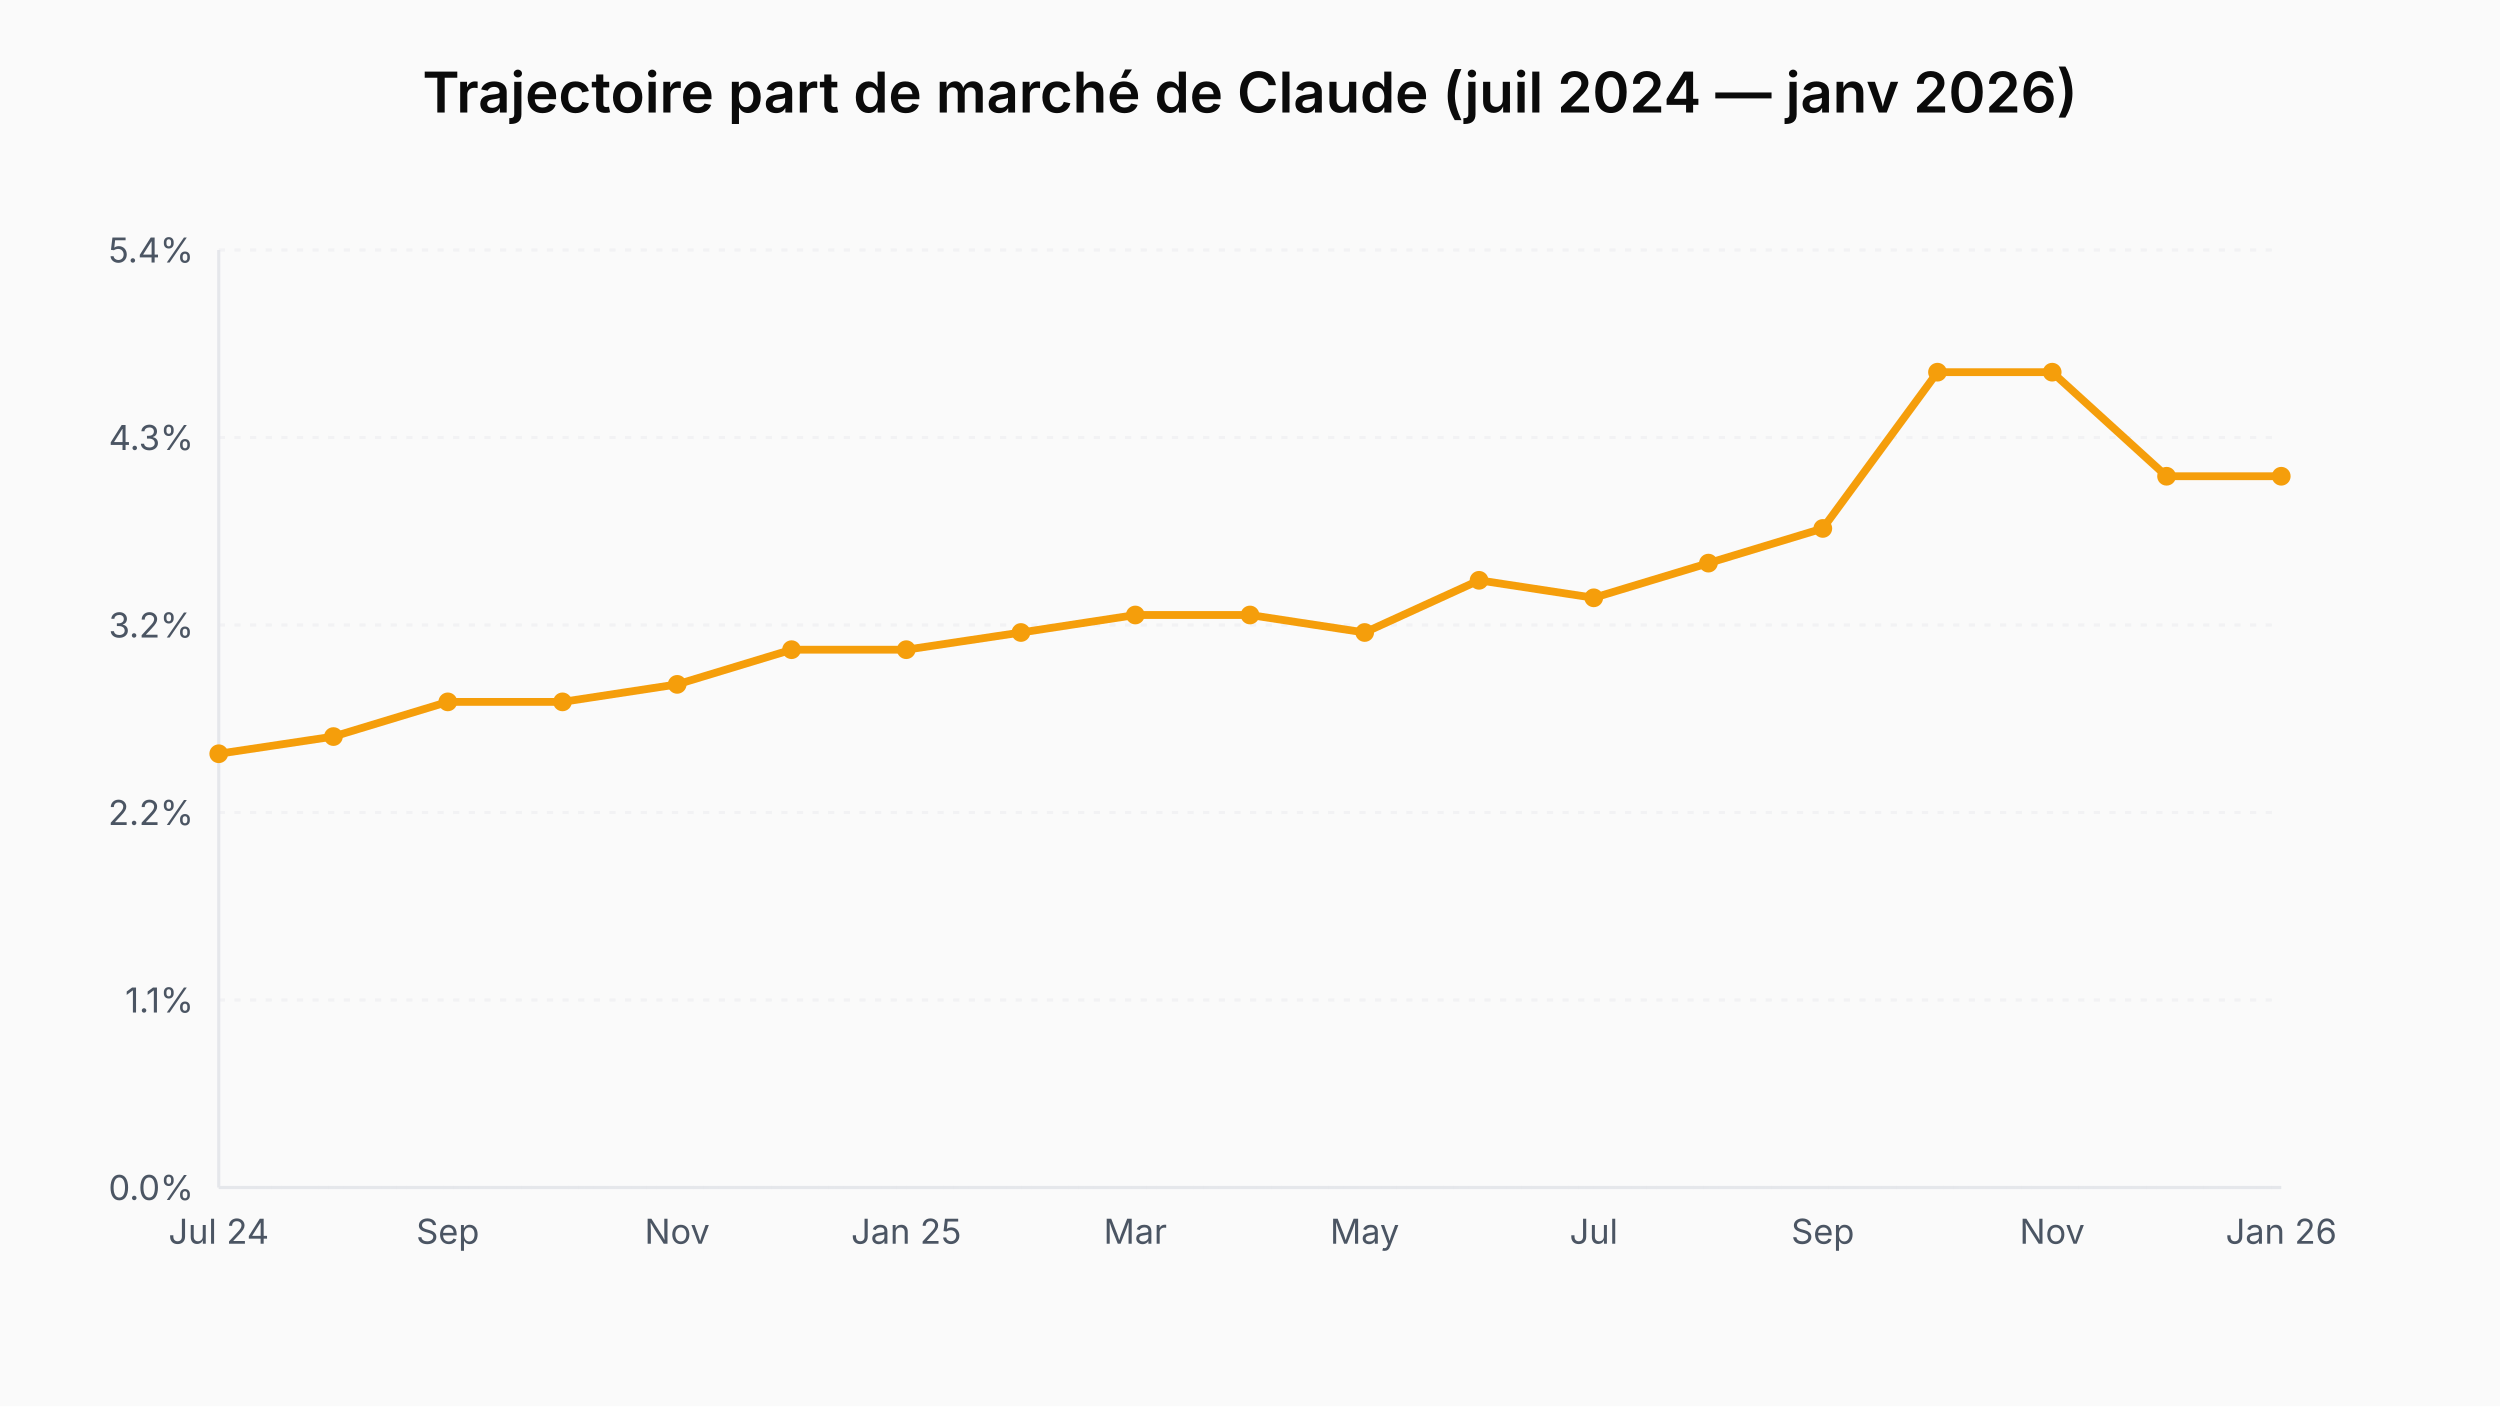
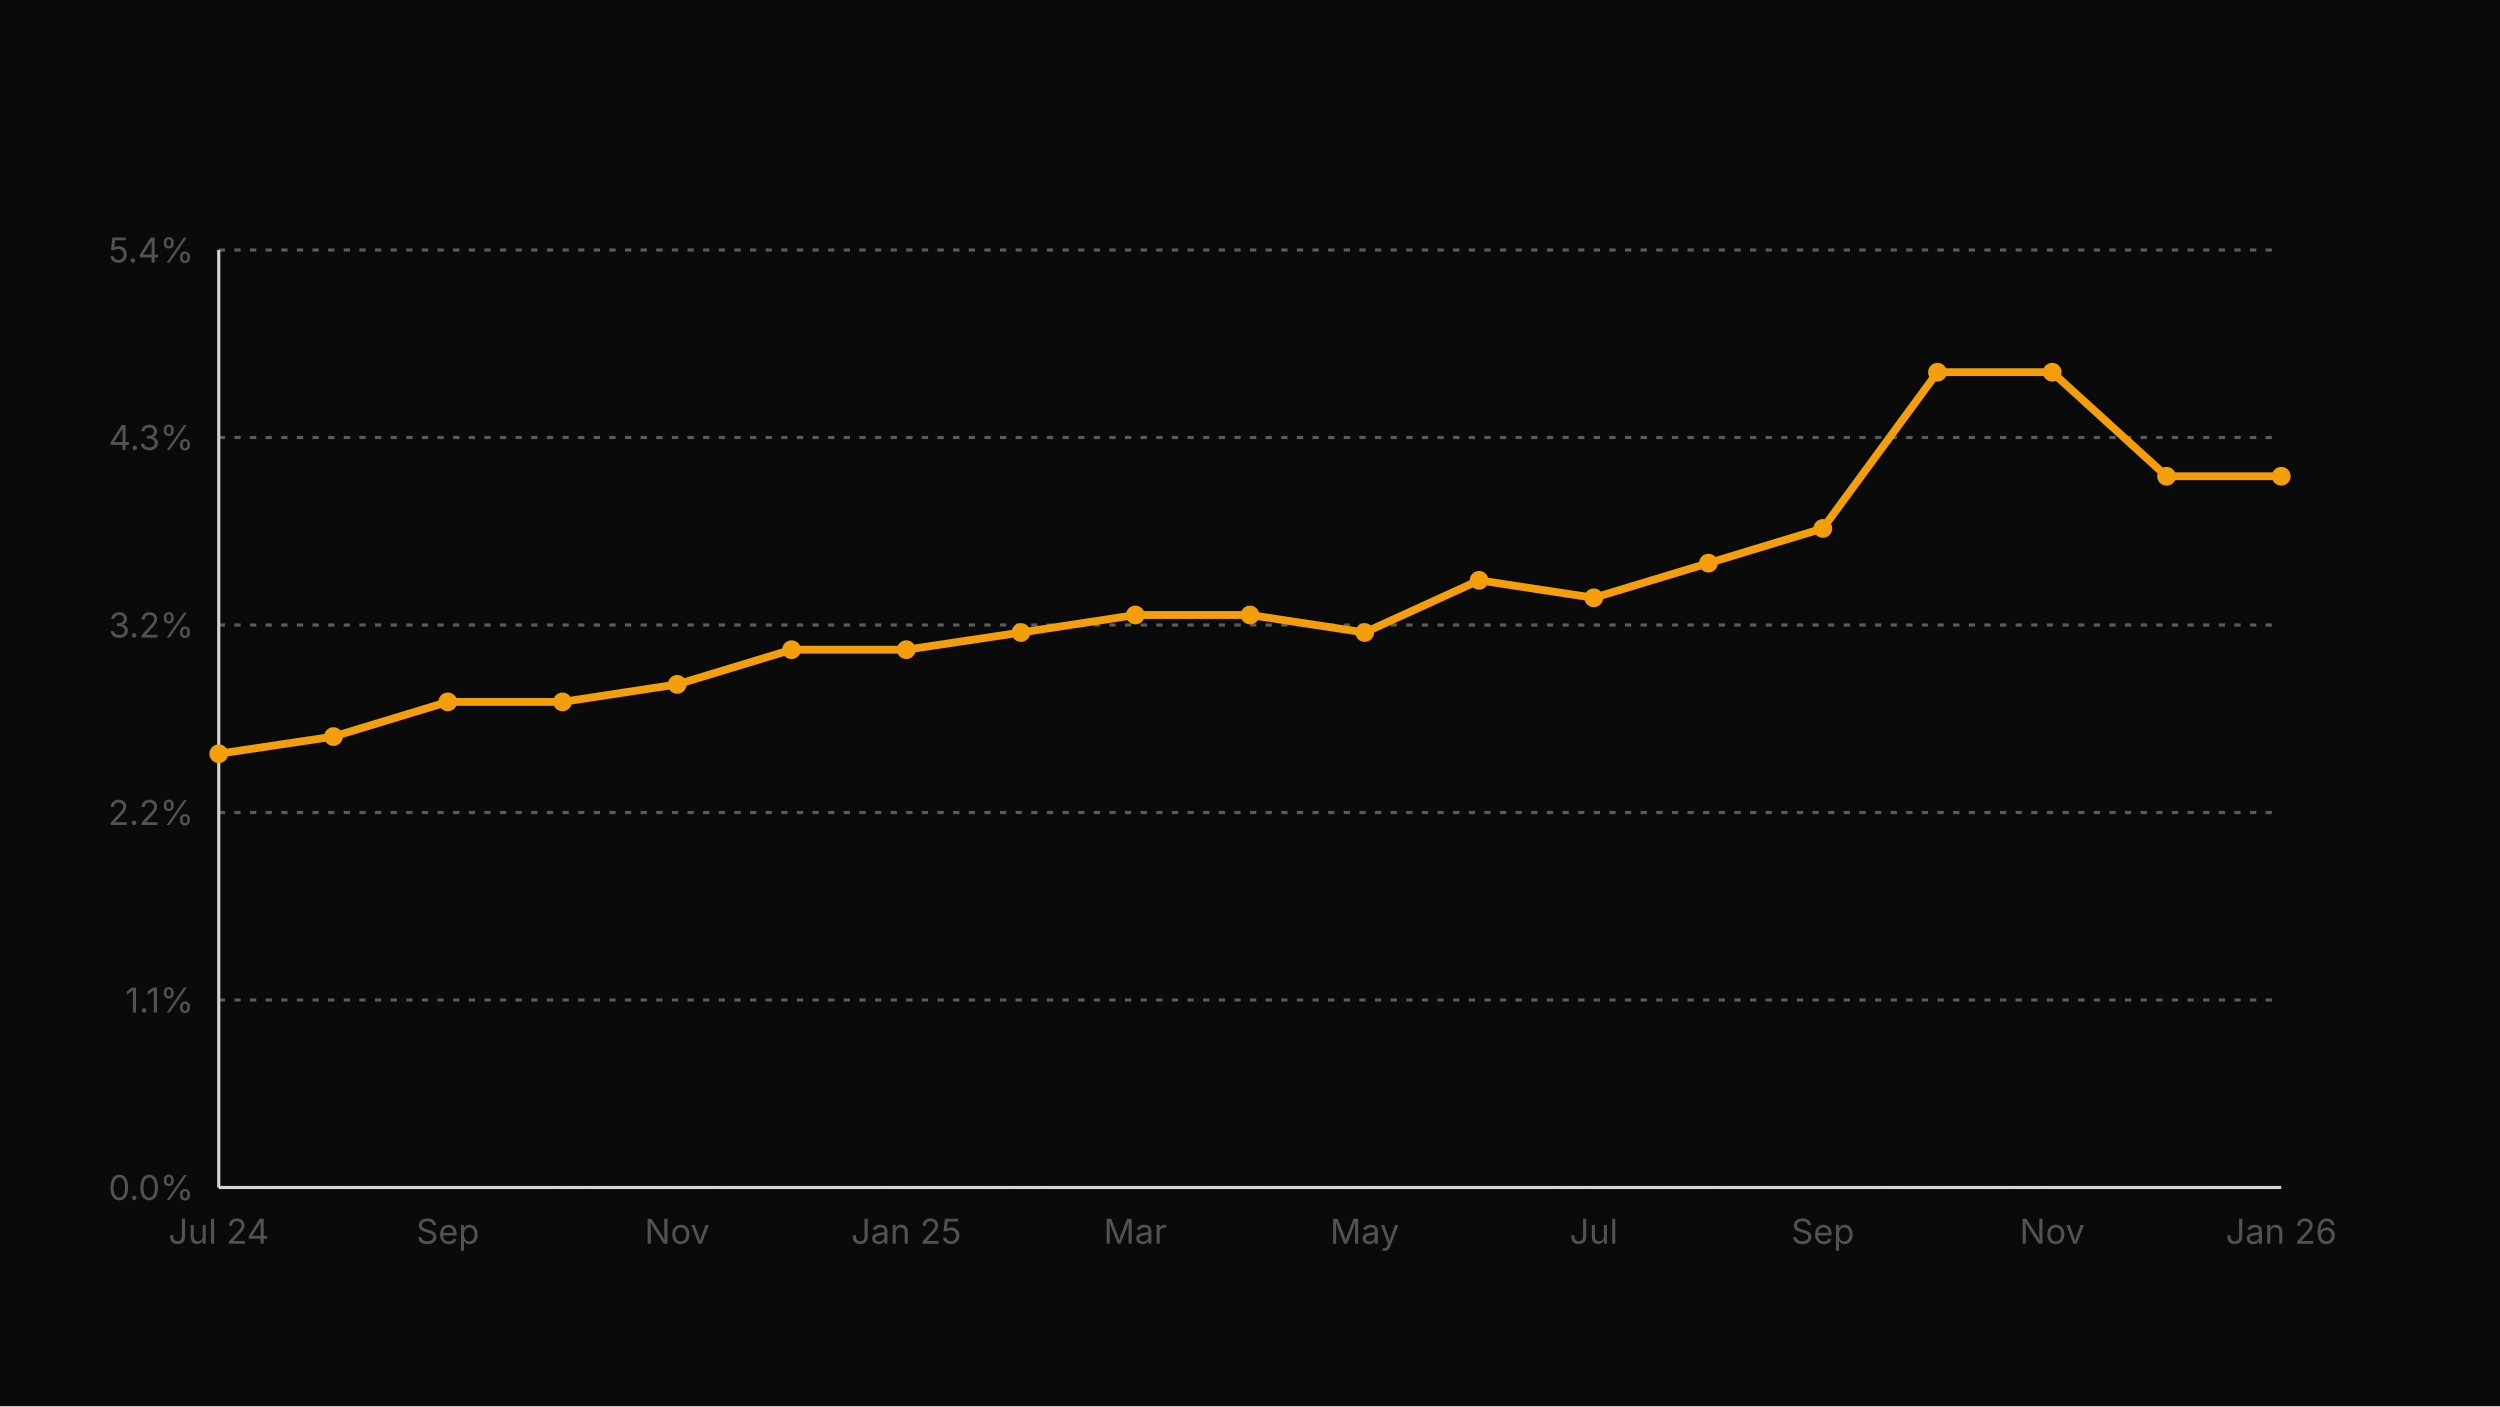
<svg xmlns="http://www.w3.org/2000/svg" viewBox="0 0 800 450" font-family="ui-sans-serif, system-ui, -apple-system, sans-serif">
-   <rect width="800" height="450" fill="#fafafa" />
+   <rect width="800" height="450" fill="#0a0a0a" />
  <text x="400" y="36" fill="#0a0a0a" font-size="18" font-weight="600" text-anchor="middle">Trajectoire part de marché de Claude (juil 2024 — janv 2026)</text>
-   <line x1="70" y1="80" x2="70" y2="380" stroke="#e5e7eb" />
-   <line x1="70" y1="380" x2="730" y2="380" stroke="#e5e7eb" />
-   <line x1="70" y1="380.0" x2="730" y2="380.0" stroke="#e5e7eb" stroke-dasharray="2,3" opacity="0.4" />
-   <text x="62" y="384.0" fill="#4b5563" font-size="11" text-anchor="end">0.0%</text>
-   <line x1="70" y1="320.0" x2="730" y2="320.0" stroke="#e5e7eb" stroke-dasharray="2,3" opacity="0.4" />
-   <text x="62" y="324.0" fill="#4b5563" font-size="11" text-anchor="end">1.1%</text>
-   <line x1="70" y1="260.0" x2="730" y2="260.0" stroke="#e5e7eb" stroke-dasharray="2,3" opacity="0.4" />
-   <text x="62" y="264.0" fill="#4b5563" font-size="11" text-anchor="end">2.2%</text>
-   <line x1="70" y1="200.0" x2="730" y2="200.0" stroke="#e5e7eb" stroke-dasharray="2,3" opacity="0.4" />
-   <text x="62" y="204.0" fill="#4b5563" font-size="11" text-anchor="end">3.2%</text>
-   <line x1="70" y1="140.0" x2="730" y2="140.0" stroke="#e5e7eb" stroke-dasharray="2,3" opacity="0.4" />
-   <text x="62" y="144.0" fill="#4b5563" font-size="11" text-anchor="end">4.3%</text>
-   <line x1="70" y1="80.0" x2="730" y2="80.0" stroke="#e5e7eb" stroke-dasharray="2,3" opacity="0.4" />
-   <text x="62" y="84.0" fill="#4b5563" font-size="11" text-anchor="end">5.4%</text>
+   <line x1="70" y1="80" x2="70" y2="380" stroke="#d1d5db" />
+   <line x1="70" y1="380" x2="730" y2="380" stroke="#d1d5db" />
+   <line x1="70" y1="380.0" x2="730" y2="380.0" stroke="#d1d5db" stroke-dasharray="2,3" opacity="0.4" />
+   <text x="62" y="384.0" fill="#525252" font-size="11" text-anchor="end">0.0%</text>
+   <line x1="70" y1="320.0" x2="730" y2="320.0" stroke="#d1d5db" stroke-dasharray="2,3" opacity="0.4" />
+   <text x="62" y="324.0" fill="#525252" font-size="11" text-anchor="end">1.1%</text>
+   <line x1="70" y1="260.0" x2="730" y2="260.0" stroke="#d1d5db" stroke-dasharray="2,3" opacity="0.4" />
+   <text x="62" y="264.0" fill="#525252" font-size="11" text-anchor="end">2.2%</text>
+   <line x1="70" y1="200.0" x2="730" y2="200.0" stroke="#d1d5db" stroke-dasharray="2,3" opacity="0.4" />
+   <text x="62" y="204.0" fill="#525252" font-size="11" text-anchor="end">3.2%</text>
+   <line x1="70" y1="140.0" x2="730" y2="140.0" stroke="#d1d5db" stroke-dasharray="2,3" opacity="0.4" />
+   <text x="62" y="144.0" fill="#525252" font-size="11" text-anchor="end">4.3%</text>
+   <line x1="70" y1="80.0" x2="730" y2="80.0" stroke="#d1d5db" stroke-dasharray="2,3" opacity="0.4" />
+   <text x="62" y="84.0" fill="#525252" font-size="11" text-anchor="end">5.4%</text>
  <polyline points="70.0,241.2 106.7,235.7 143.3,224.6 180.0,224.6 216.7,219.0 253.3,207.9 290.0,207.9 326.7,202.4 363.3,196.8 400.0,196.8 436.7,202.4 473.3,185.7 510.0,191.3 546.7,180.2 583.3,169.1 620.0,119.1 656.7,119.1 693.3,152.4 730.0,152.4" fill="none" stroke="#f59e0b" stroke-width="2.5" />
  <circle cx="70.0" cy="241.2" r="3" fill="#f59e0b" />
  <circle cx="106.7" cy="235.7" r="3" fill="#f59e0b" />
  <circle cx="143.3" cy="224.6" r="3" fill="#f59e0b" />
  <circle cx="180.0" cy="224.6" r="3" fill="#f59e0b" />
  <circle cx="216.7" cy="219.0" r="3" fill="#f59e0b" />
  <circle cx="253.3" cy="207.9" r="3" fill="#f59e0b" />
  <circle cx="290.0" cy="207.9" r="3" fill="#f59e0b" />
  <circle cx="326.7" cy="202.4" r="3" fill="#f59e0b" />
  <circle cx="363.3" cy="196.8" r="3" fill="#f59e0b" />
  <circle cx="400.0" cy="196.8" r="3" fill="#f59e0b" />
  <circle cx="436.7" cy="202.4" r="3" fill="#f59e0b" />
  <circle cx="473.3" cy="185.7" r="3" fill="#f59e0b" />
  <circle cx="510.0" cy="191.3" r="3" fill="#f59e0b" />
  <circle cx="546.7" cy="180.2" r="3" fill="#f59e0b" />
  <circle cx="583.3" cy="169.1" r="3" fill="#f59e0b" />
  <circle cx="620.0" cy="119.1" r="3" fill="#f59e0b" />
  <circle cx="656.7" cy="119.1" r="3" fill="#f59e0b" />
  <circle cx="693.3" cy="152.4" r="3" fill="#f59e0b" />
  <circle cx="730.0" cy="152.4" r="3" fill="#f59e0b" />
-   <text x="70.0" y="398" fill="#4b5563" font-size="11" text-anchor="middle">Jul 24</text>
-   <text x="143.3" y="398" fill="#4b5563" font-size="11" text-anchor="middle">Sep</text>
-   <text x="216.7" y="398" fill="#4b5563" font-size="11" text-anchor="middle">Nov</text>
-   <text x="290.0" y="398" fill="#4b5563" font-size="11" text-anchor="middle">Jan 25</text>
-   <text x="363.3" y="398" fill="#4b5563" font-size="11" text-anchor="middle">Mar</text>
-   <text x="436.7" y="398" fill="#4b5563" font-size="11" text-anchor="middle">May</text>
-   <text x="510.0" y="398" fill="#4b5563" font-size="11" text-anchor="middle">Jul</text>
-   <text x="583.3" y="398" fill="#4b5563" font-size="11" text-anchor="middle">Sep</text>
-   <text x="656.7" y="398" fill="#4b5563" font-size="11" text-anchor="middle">Nov</text>
-   <text x="730.0" y="398" fill="#4b5563" font-size="11" text-anchor="middle">Jan 26</text>
+   <text x="70.0" y="398" fill="#525252" font-size="11" text-anchor="middle">Jul 24</text>
+   <text x="143.3" y="398" fill="#525252" font-size="11" text-anchor="middle">Sep</text>
+   <text x="216.7" y="398" fill="#525252" font-size="11" text-anchor="middle">Nov</text>
+   <text x="290.0" y="398" fill="#525252" font-size="11" text-anchor="middle">Jan 25</text>
+   <text x="363.3" y="398" fill="#525252" font-size="11" text-anchor="middle">Mar</text>
+   <text x="436.7" y="398" fill="#525252" font-size="11" text-anchor="middle">May</text>
+   <text x="510.0" y="398" fill="#525252" font-size="11" text-anchor="middle">Jul</text>
+   <text x="583.3" y="398" fill="#525252" font-size="11" text-anchor="middle">Sep</text>
+   <text x="656.7" y="398" fill="#525252" font-size="11" text-anchor="middle">Nov</text>
+   <text x="730.0" y="398" fill="#525252" font-size="11" text-anchor="middle">Jan 26</text>
</svg>
